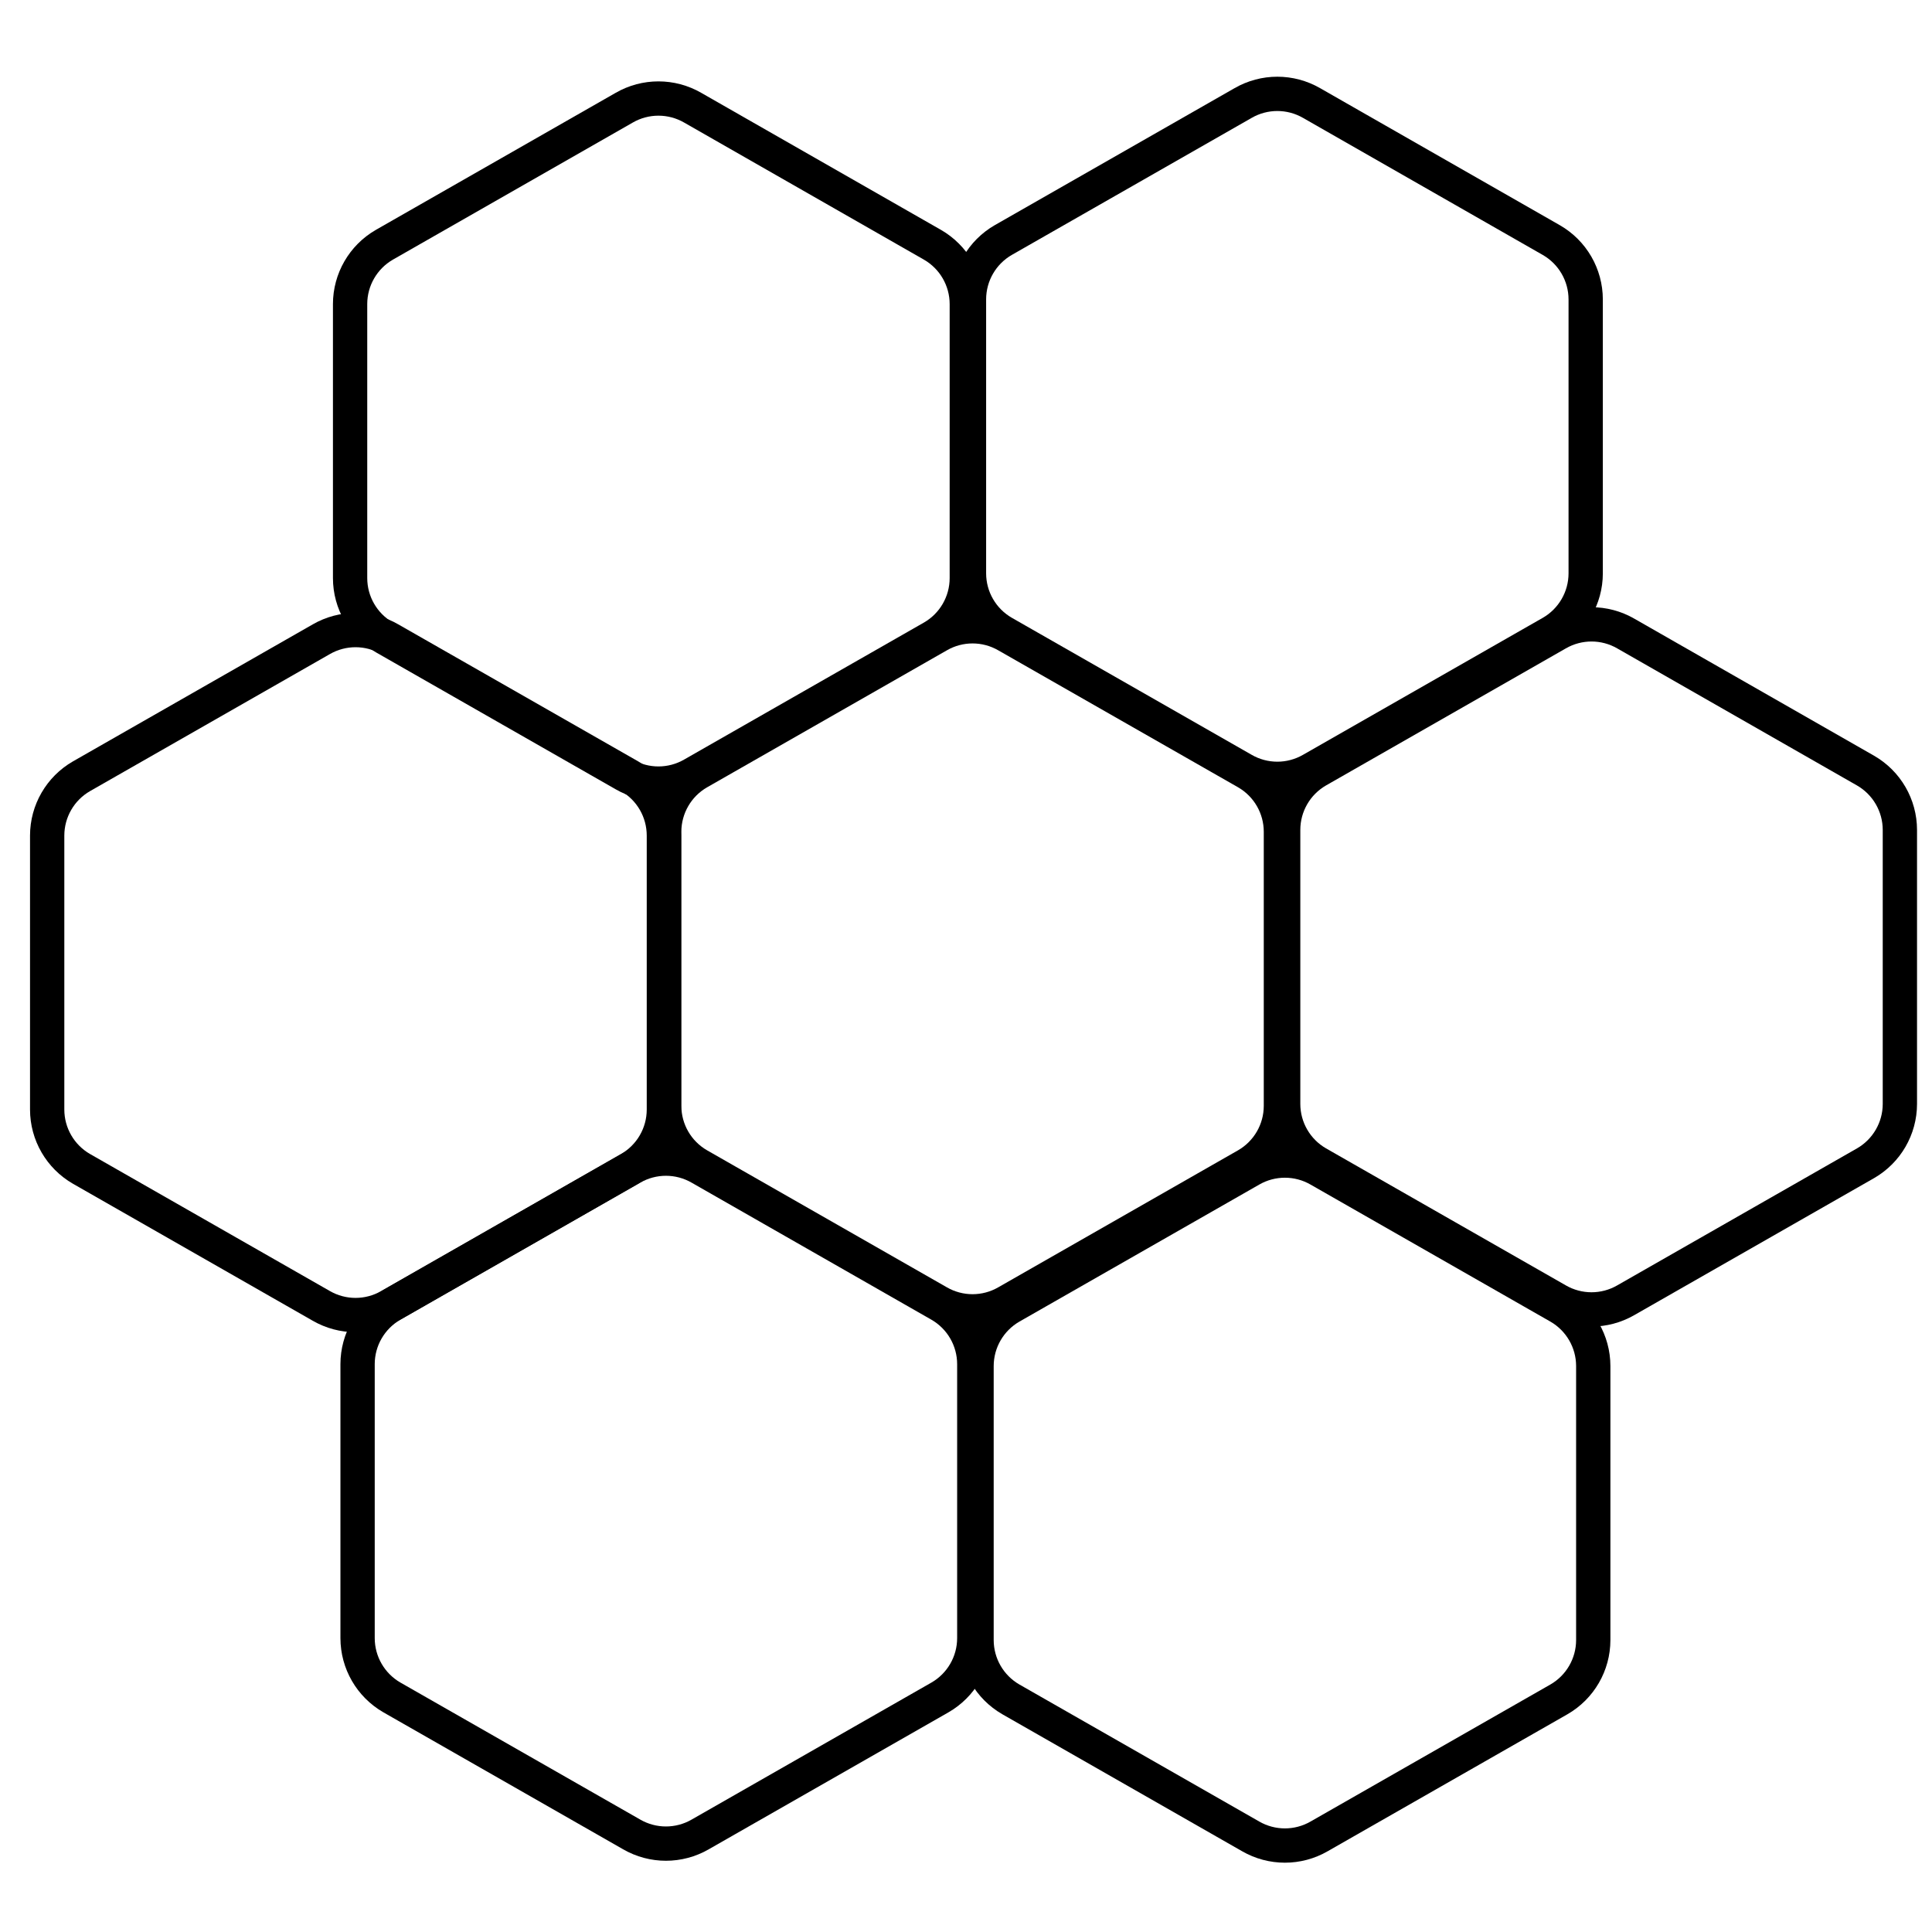
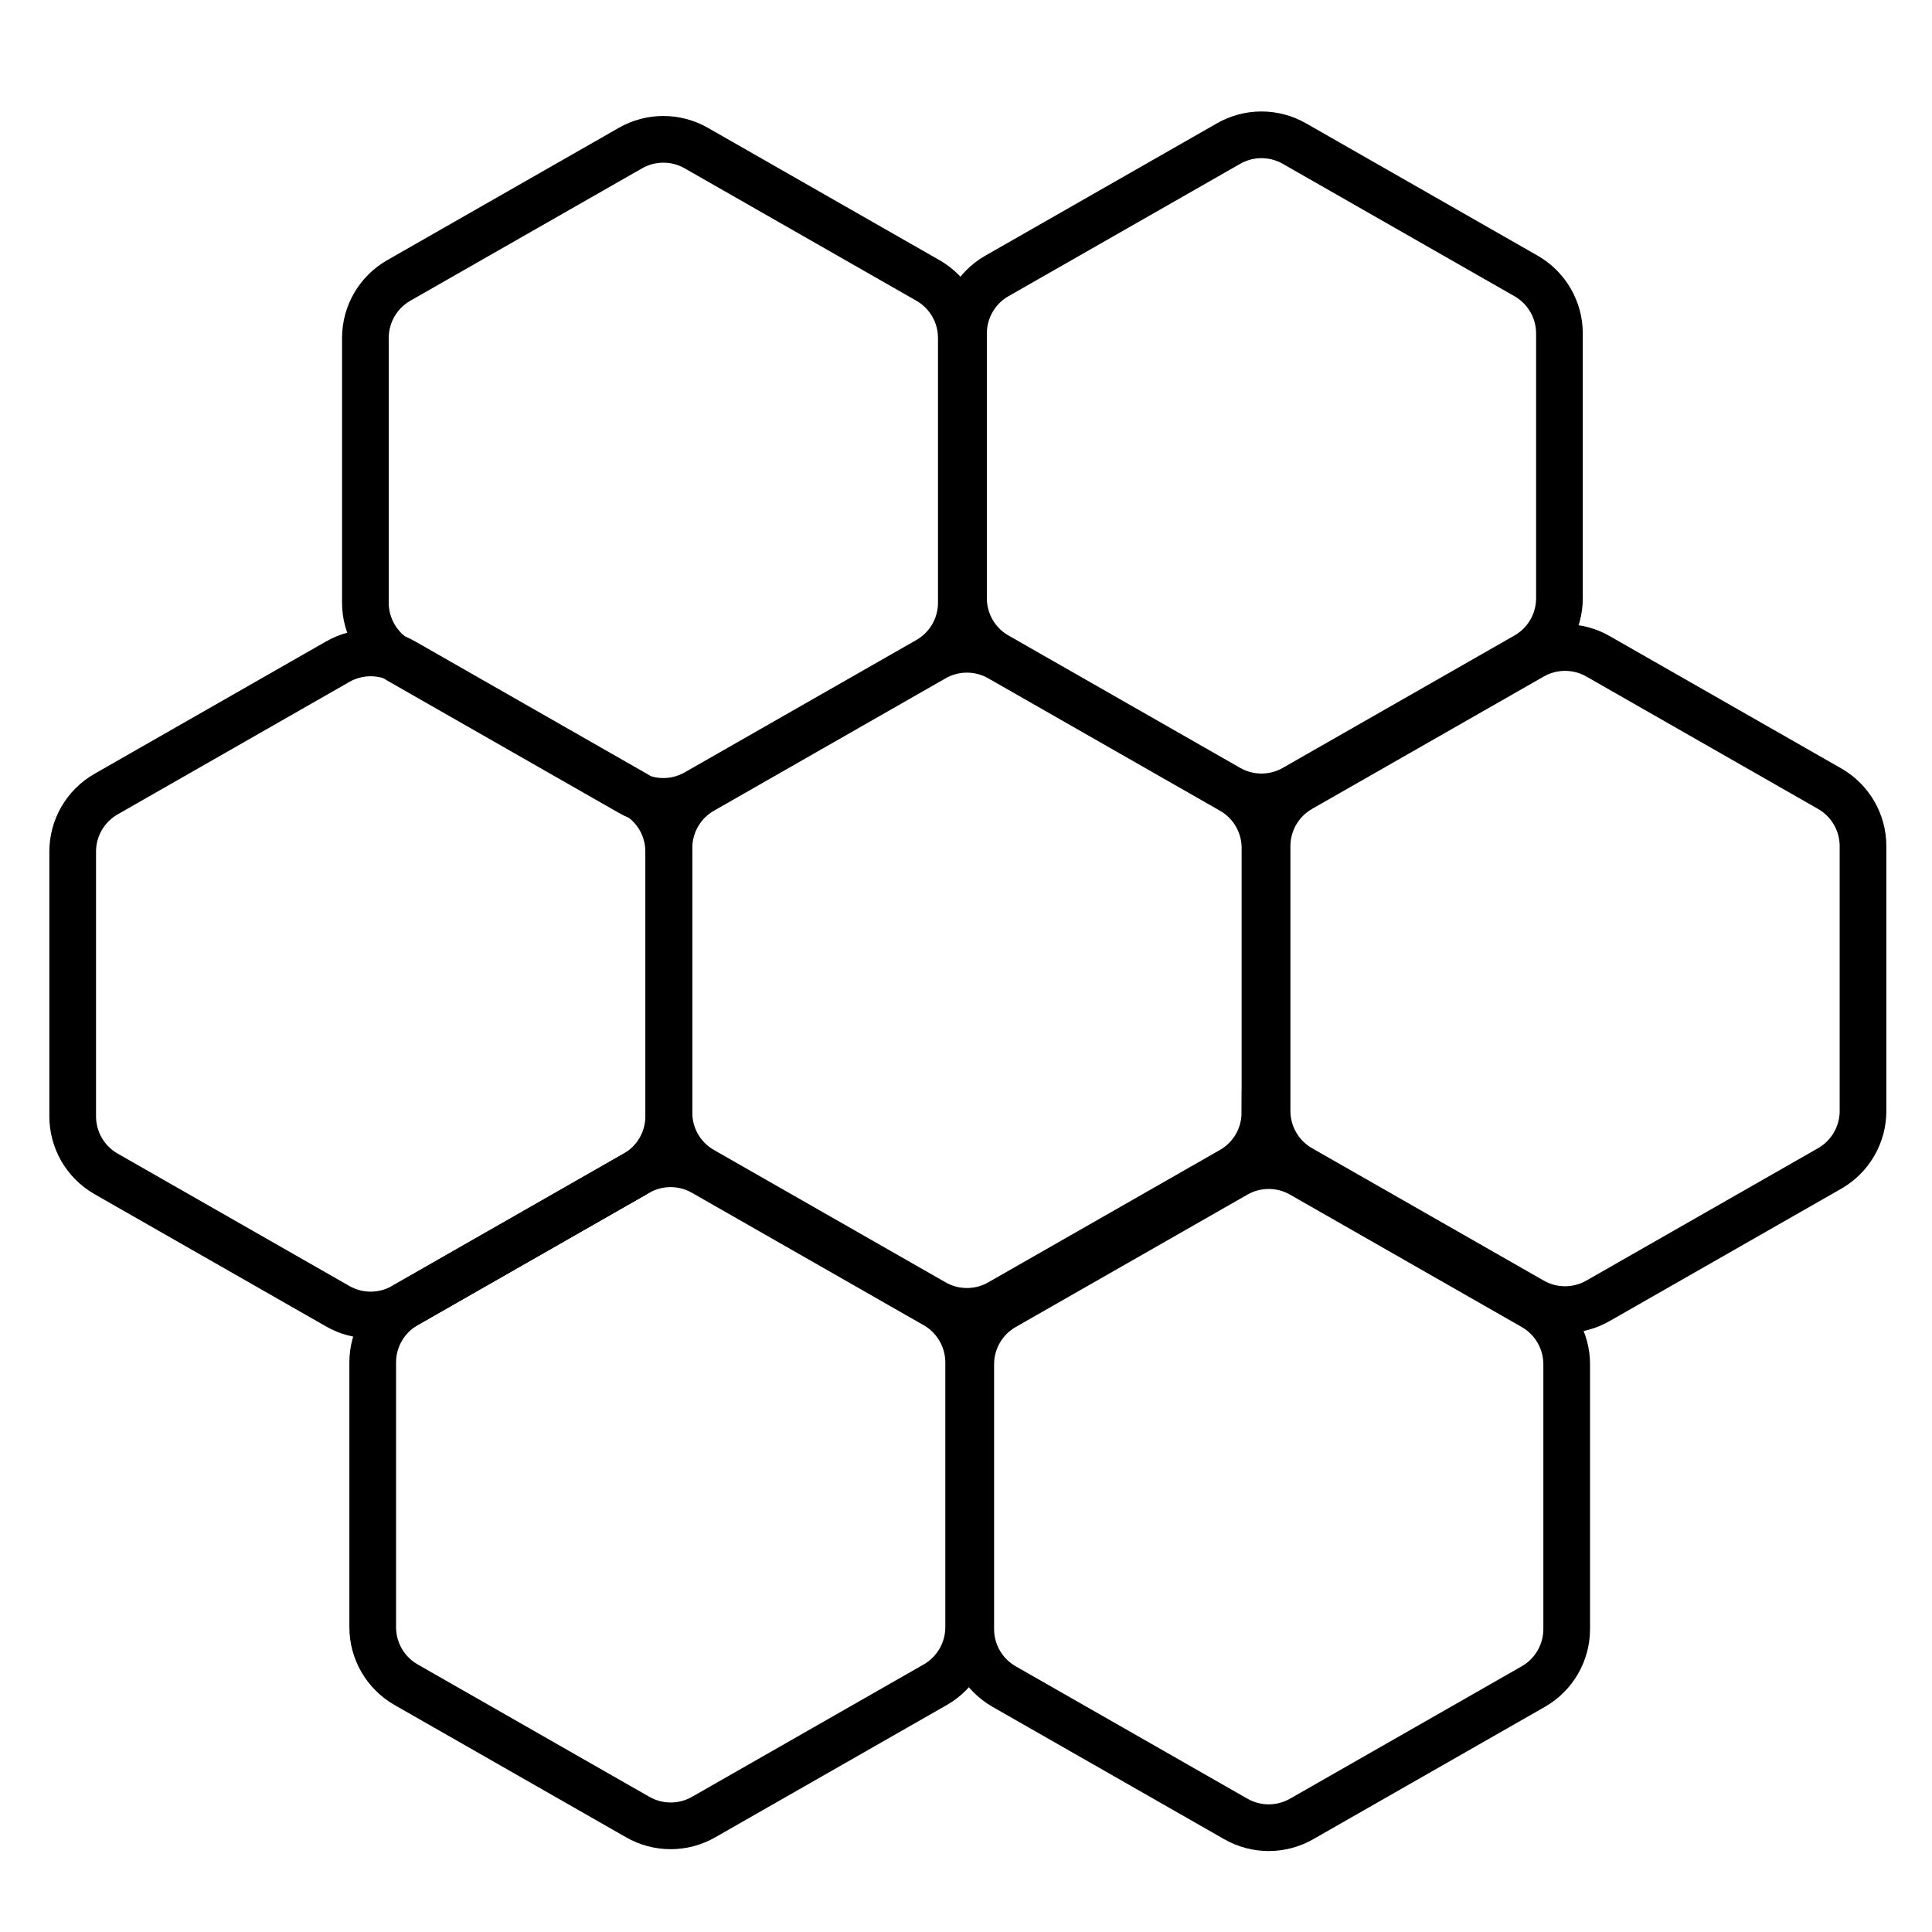
<svg xmlns="http://www.w3.org/2000/svg" width="24" height="24" viewBox="0 0 24 24" fill="none" stroke="currentColor" stroke-width="2" stroke-linecap="round" stroke-linejoin="round" class="lucide lucide-hexagon-icon lucide-hexagon" version="1.1" id="svg4">
  <defs id="defs8" />
-   <path d="M 12.01,7.182 V 3.777 A 0.851,0.851 0 0 0 11.584,3.041 L 8.605,1.338 a 0.851,0.851 0 0 0 -0.851,0 L 4.774,3.041 A 0.851,0.851 0 0 0 4.349,3.777 v 3.405 a 0.851,0.851 0 0 0 0.426,0.736 l 2.979,1.702 a 0.851,0.851 0 0 0 0.851,0 l 2.979,-1.702 a 0.851,0.851 0 0 0 0.426,-0.736 z" id="path2" style="stroke-width:0.426;stroke-linejoin:miter;stroke-dasharray:none" />
-   <path d="M 19.698,7.124 V 3.719 A 0.851,0.851 0 0 0 19.272,2.983 L 16.293,1.28 a 0.851,0.851 0 0 0 -0.851,0 l -2.979,1.702 a 0.851,0.851 0 0 0 -0.426,0.736 v 3.405 a 0.851,0.851 0 0 0 0.426,0.736 l 2.979,1.702 a 0.851,0.851 0 0 0 0.851,0 l 2.979,-1.702 a 0.851,0.851 0 0 0 0.426,-0.736 z" id="path2-2" style="stroke-width:0.426;stroke-linejoin:miter;stroke-dasharray:none" />
-   <path d="M 23.601,13.714 V 10.309 A 0.851,0.851 0 0 0 23.175,9.573 L 20.196,7.87 a 0.851,0.851 0 0 0 -0.851,0 L 16.365,9.573 A 0.851,0.851 0 0 0 15.94,10.309 v 3.405 a 0.851,0.851 0 0 0 0.426,0.736 l 2.979,1.702 a 0.851,0.851 0 0 0 0.851,0 l 2.979,-1.702 a 0.851,0.851 0 0 0 0.426,-0.736 z" id="path2-9" style="stroke-width:0.426;stroke-linejoin:miter;stroke-dasharray:none" />
-   <path d="m 8.247,13.784 v -3.405 A 0.851,0.851 0 0 0 7.822,9.643 L 4.842,7.941 a 0.851,0.851 0 0 0 -0.851,0 l -2.979,1.702 A 0.851,0.851 0 0 0 0.586,10.379 v 3.405 a 0.851,0.851 0 0 0 0.426,0.736 l 2.979,1.702 a 0.851,0.851 0 0 0 0.851,0 l 2.979,-1.702 a 0.851,0.851 0 0 0 0.426,-0.736 z" id="path2-32" style="stroke-width:0.426;stroke-linejoin:miter;stroke-dasharray:none" />
-   <path d="m 12.103,20.351 v -3.405 A 0.851,0.851 0 0 0 11.678,16.21 L 8.698,14.507 a 0.851,0.851 0 0 0 -0.851,0 l -2.979,1.702 a 0.851,0.851 0 0 0 -0.426,0.736 v 3.405 a 0.851,0.851 0 0 0 0.426,0.736 l 2.979,1.702 a 0.851,0.851 0 0 0 0.851,0 l 2.979,-1.702 a 0.851,0.851 0 0 0 0.426,-0.736 z" id="path2-0" style="stroke-width:0.426;stroke-linejoin:miter;stroke-dasharray:none" />
-   <path d="m 19.792,20.374 v -3.405 a 0.851,0.851 0 0 0 -0.426,-0.736 l -2.979,-1.702 a 0.851,0.851 0 0 0 -0.851,0 l -2.979,1.702 a 0.851,0.851 0 0 0 -0.426,0.736 v 3.405 a 0.851,0.851 0 0 0 0.426,0.736 l 2.979,1.702 a 0.851,0.851 0 0 0 0.851,0 l 2.979,-1.702 a 0.851,0.851 0 0 0 0.426,-0.736 z" id="path2-27" style="stroke-width:0.426;stroke-linejoin:miter;stroke-dasharray:none" />
-   <path d="m 15.912,13.738 v -3.405 A 0.851,0.851 0 0 0 15.487,9.596 L 12.507,7.894 a 0.851,0.851 0 0 0 -0.851,0 L 8.677,9.596 A 0.851,0.851 0 0 0 8.251,10.333 v 3.405 a 0.851,0.851 0 0 0 0.426,0.736 l 2.979,1.702 a 0.851,0.851 0 0 0 0.851,0 l 2.979,-1.702 a 0.851,0.851 0 0 0 0.426,-0.736 z" id="path2-3" style="stroke-width:0.426;stroke-linejoin:miter;stroke-dasharray:none" />
+   <path d="M 11.942,7.488 V 4.198 A 0.823,0.823 0 0 0 11.531,3.486 L 8.652,1.841 a 0.823,0.823 0 0 0 -0.823,0 L 4.95,3.486 A 0.823,0.823 0 0 0 4.539,4.198 v 3.29 a 0.823,0.823 0 0 0 0.411,0.712 l 2.879,1.645 a 0.823,0.823 0 0 0 0.823,0 l 2.879,-1.645 a 0.823,0.823 0 0 0 0.411,-0.712 z" id="path2" style="stroke-width:0.58;stroke-linejoin:miter;stroke-dasharray:none" />
+   <path d="M 19.372,7.432 V 4.142 A 0.823,0.823 0 0 0 18.961,3.43 l -2.879,-1.645 a 0.823,0.823 0 0 0 -0.823,0 l -2.879,1.645 a 0.823,0.823 0 0 0 -0.411,0.712 v 3.29 a 0.823,0.823 0 0 0 0.411,0.712 l 2.879,1.645 a 0.823,0.823 0 0 0 0.823,0 L 18.961,8.144 a 0.823,0.823 0 0 0 0.411,-0.712 z" id="path2-2" style="stroke-width:0.58;stroke-linejoin:miter;stroke-dasharray:none" />
+   <path d="M 23.143,13.801 V 10.51 A 0.823,0.823 0 0 0 22.732,9.799 l -2.879,-1.645 a 0.823,0.823 0 0 0 -0.823,0 l -2.879,1.645 a 0.823,0.823 0 0 0 -0.411,0.712 v 3.29 a 0.823,0.823 0 0 0 0.411,0.712 l 2.879,1.645 a 0.823,0.823 0 0 0 0.823,0 l 2.879,-1.645 a 0.823,0.823 0 0 0 0.411,-0.712 z" id="path2-9" style="stroke-width:0.58;stroke-linejoin:miter;stroke-dasharray:none" />
+   <path d="M 8.307,13.868 V 10.578 A 0.823,0.823 0 0 0 7.895,9.866 L 5.016,8.221 a 0.823,0.823 0 0 0 -0.823,0 L 1.315,9.866 A 0.823,0.823 0 0 0 0.903,10.578 v 3.29 a 0.823,0.823 0 0 0 0.411,0.712 l 2.879,1.645 a 0.823,0.823 0 0 0 0.823,0 l 2.879,-1.645 A 0.823,0.823 0 0 0 8.307,13.868 Z" id="path2-32" style="stroke-width:0.58;stroke-linejoin:miter;stroke-dasharray:none" />
+   <path d="M 12.033,20.214 V 16.924 A 0.823,0.823 0 0 0 11.621,16.212 L 8.742,14.567 a 0.823,0.823 0 0 0 -0.823,0 L 5.041,16.212 a 0.823,0.823 0 0 0 -0.411,0.712 v 3.29 a 0.823,0.823 0 0 0 0.411,0.712 l 2.879,1.645 a 0.823,0.823 0 0 0 0.823,0 l 2.879,-1.645 a 0.823,0.823 0 0 0 0.411,-0.712 z" id="path2-0" style="stroke-width:0.58;stroke-linejoin:miter;stroke-dasharray:none" />
+   <path d="M 19.462,20.237 V 16.946 A 0.823,0.823 0 0 0 19.051,16.235 L 16.172,14.59 a 0.823,0.823 0 0 0 -0.823,0 l -2.879,1.645 a 0.823,0.823 0 0 0 -0.411,0.712 v 3.29 a 0.823,0.823 0 0 0 0.411,0.712 l 2.879,1.645 a 0.823,0.823 0 0 0 0.823,0 l 2.879,-1.645 a 0.823,0.823 0 0 0 0.411,-0.712 z" id="path2-27" style="stroke-width:0.58;stroke-linejoin:miter;stroke-dasharray:none" />
+   <path d="M 15.714,13.823 V 10.533 A 0.823,0.823 0 0 0 15.302,9.821 L 12.423,8.176 a 0.823,0.823 0 0 0 -0.823,0 L 8.722,9.821 A 0.823,0.823 0 0 0 8.31,10.533 v 3.29 a 0.823,0.823 0 0 0 0.411,0.712 l 2.879,1.645 a 0.823,0.823 0 0 0 0.823,0 l 2.879,-1.645 a 0.823,0.823 0 0 0 0.411,-0.712 z" id="path2-3" style="stroke-width:0.58;stroke-linejoin:miter;stroke-dasharray:none" />
</svg>
